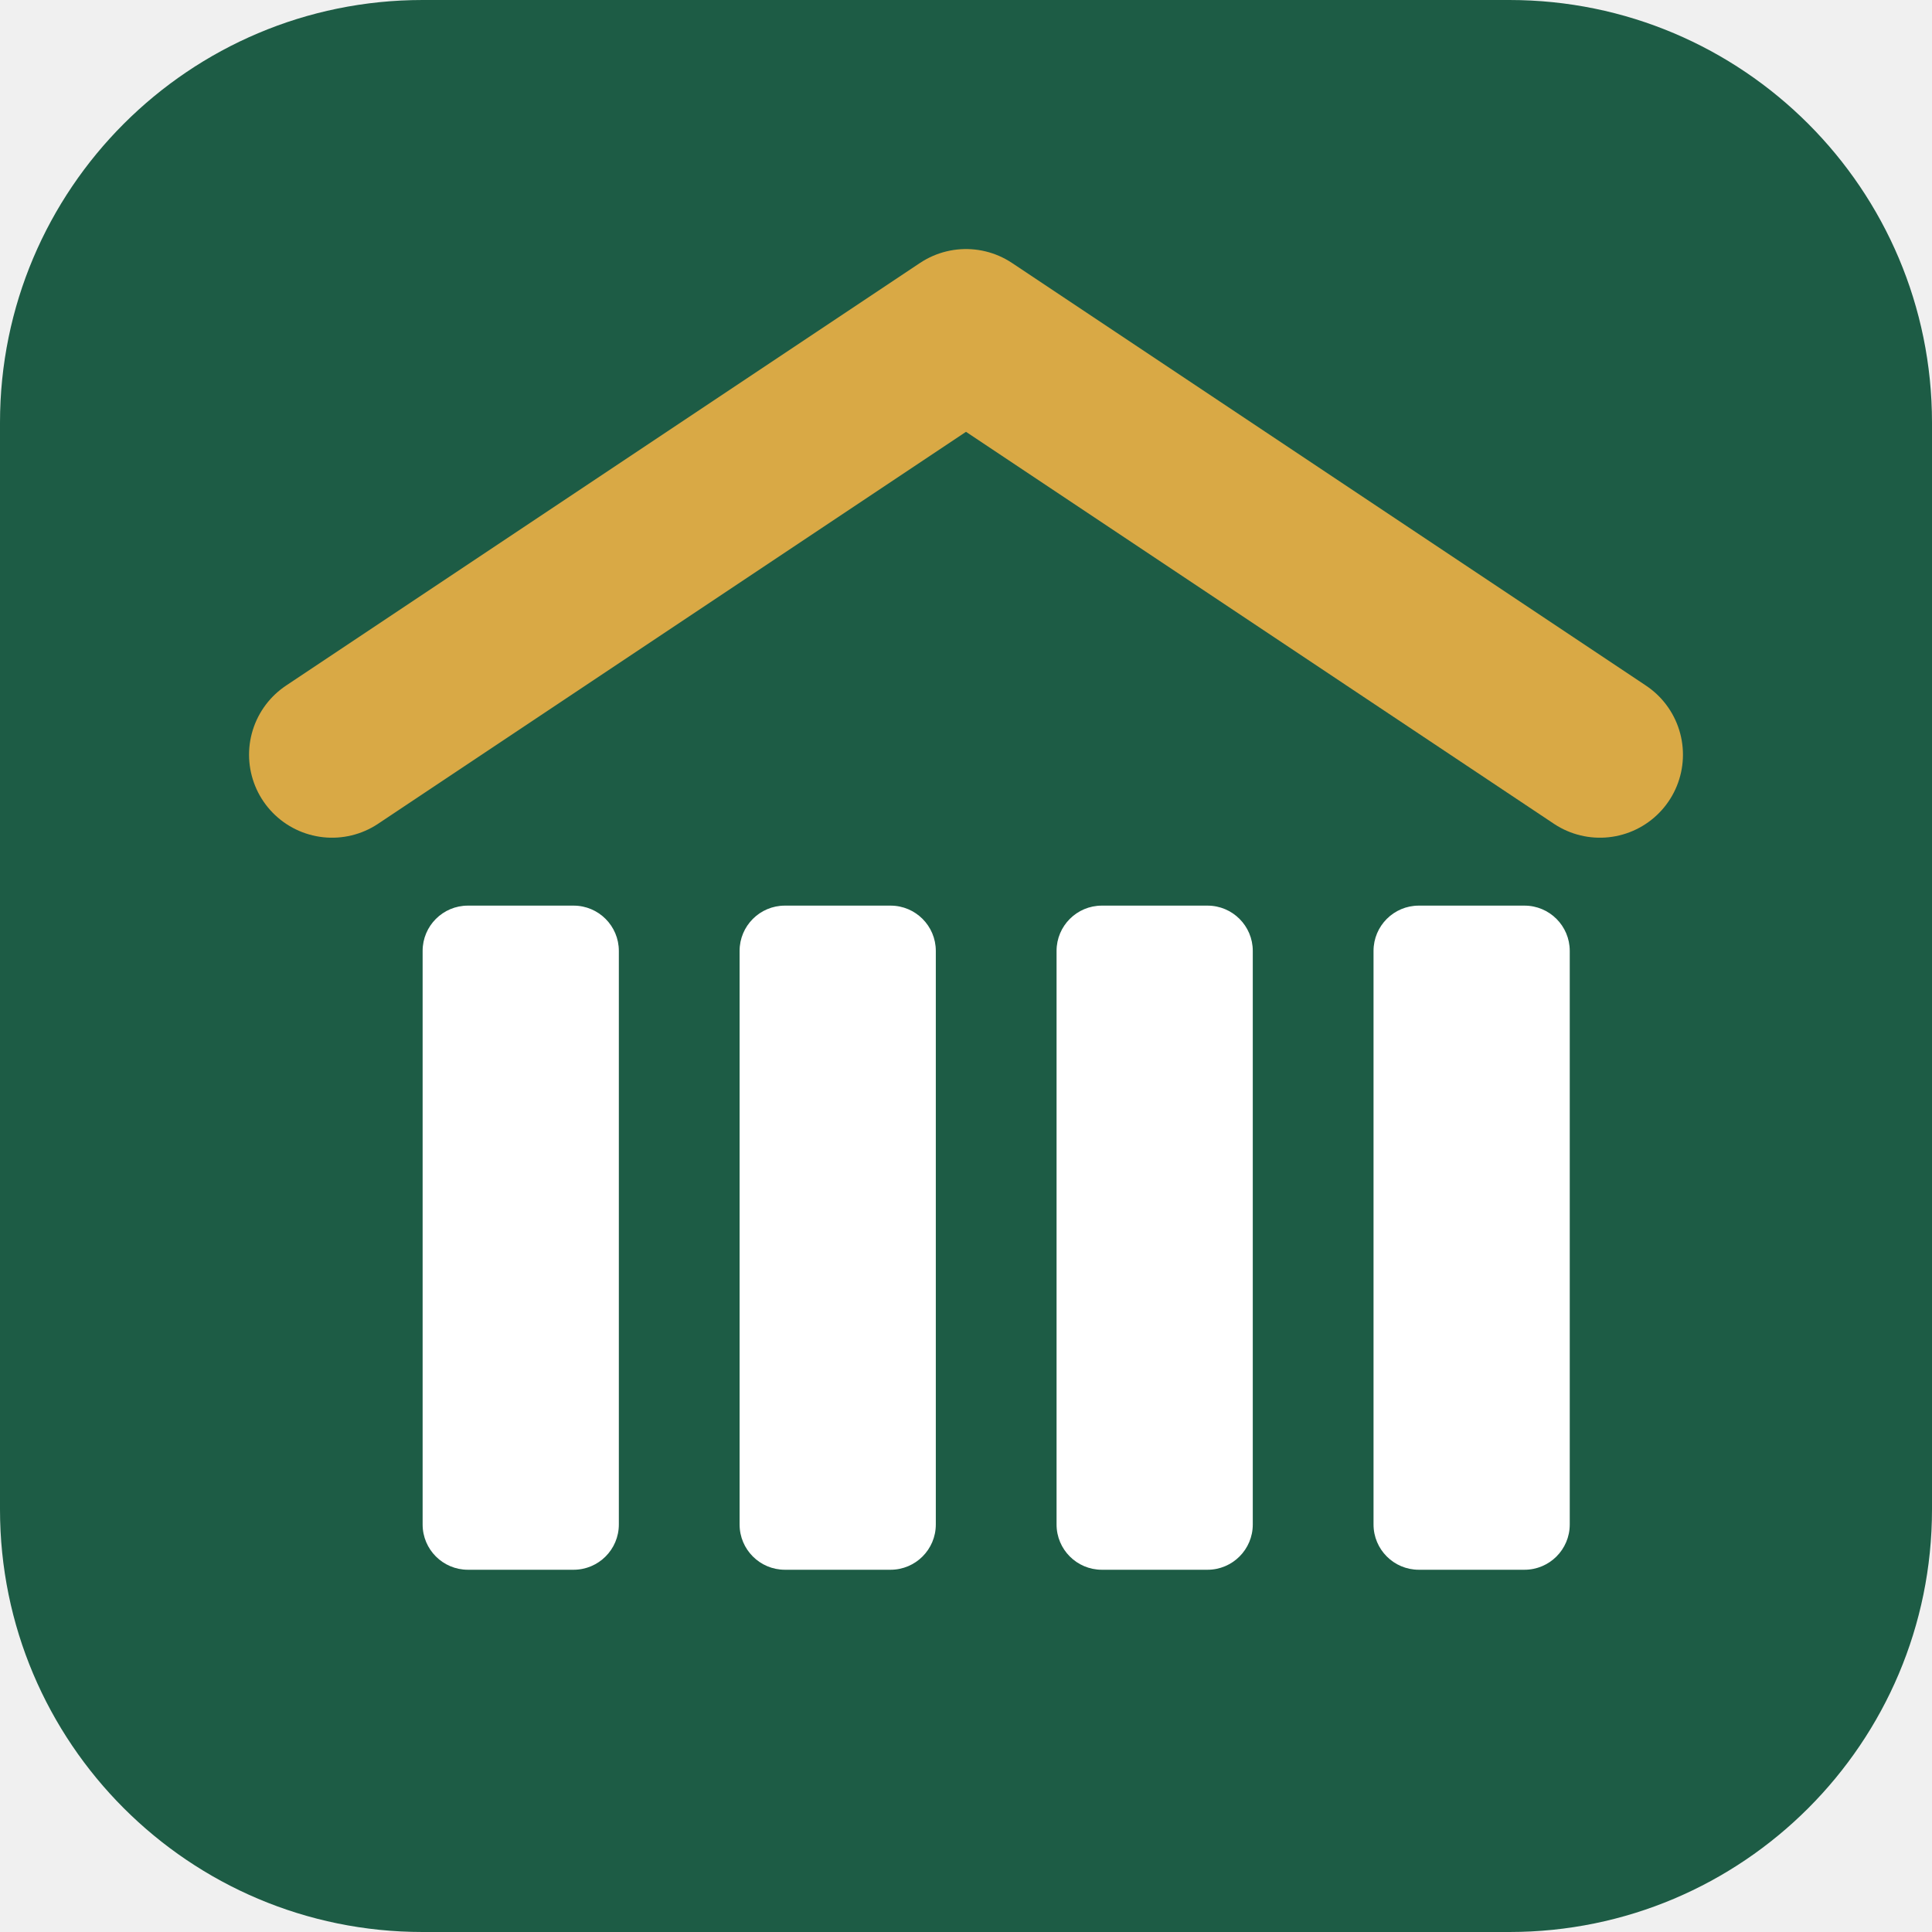
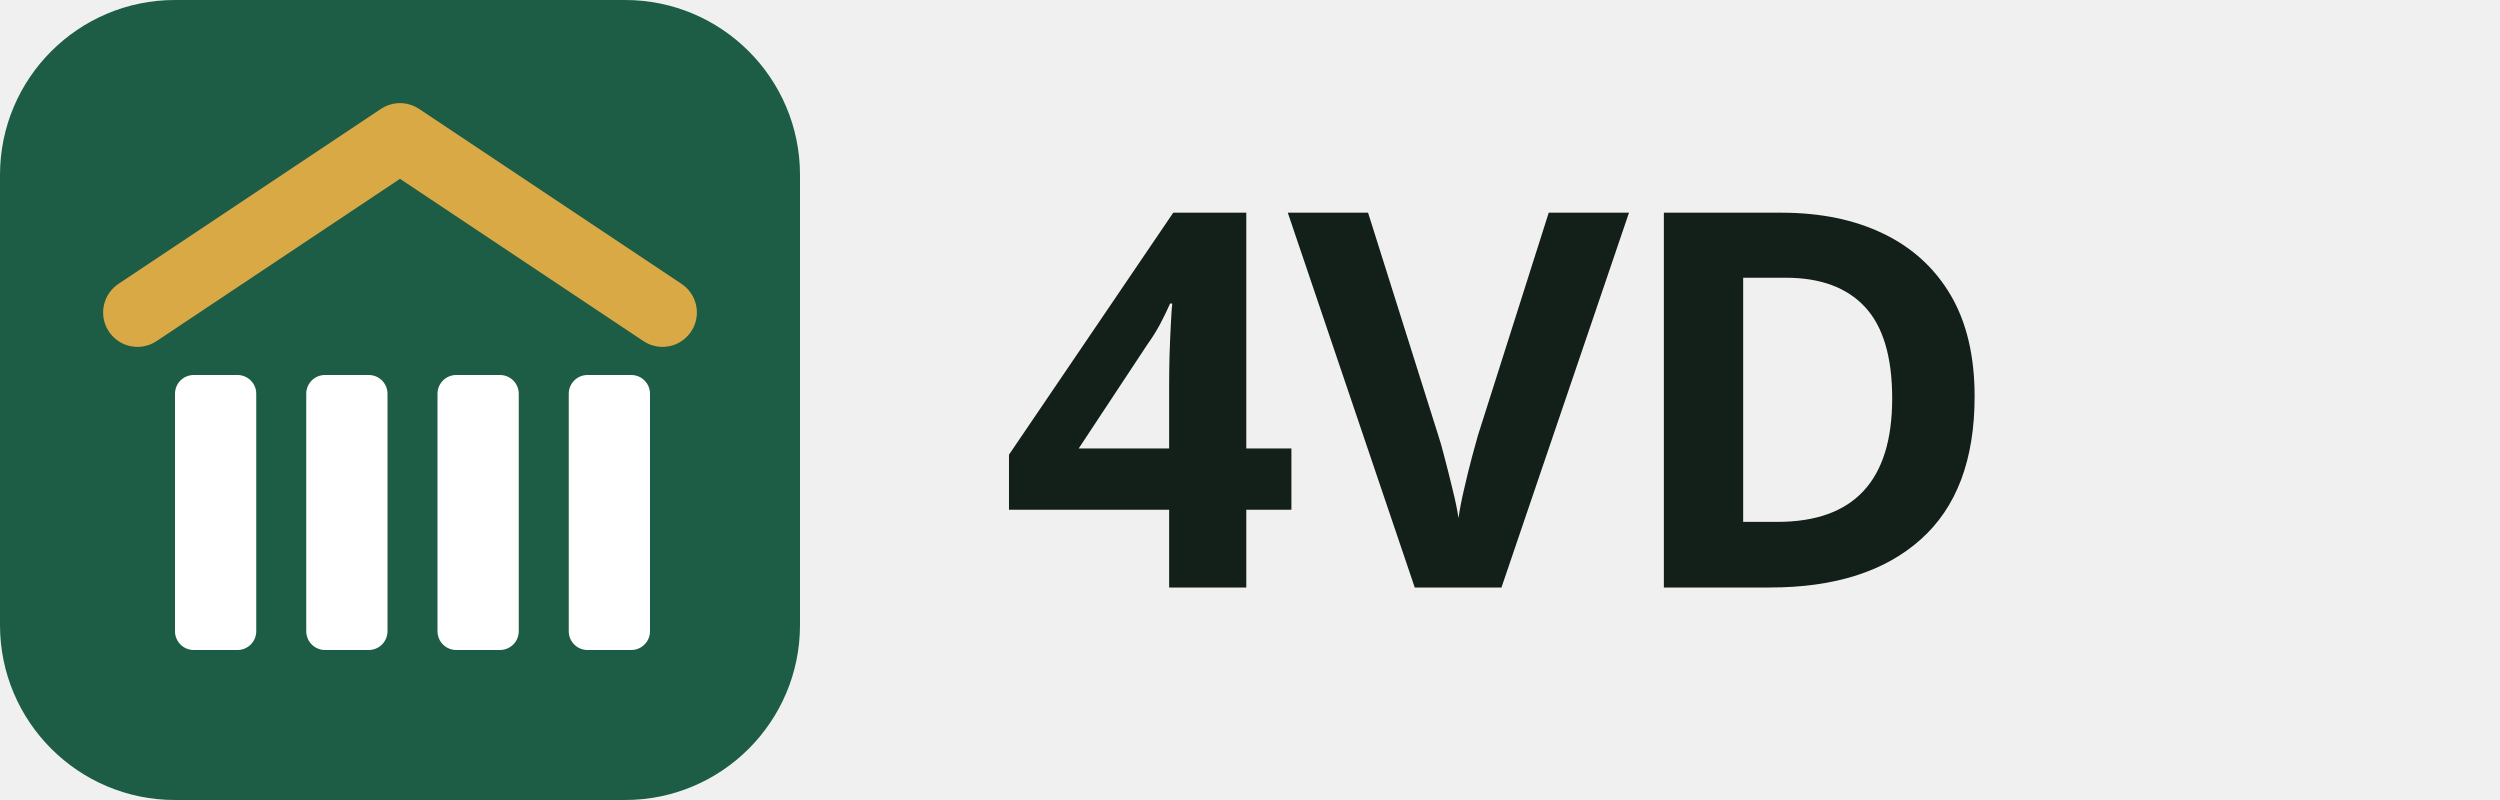
- <svg xmlns="http://www.w3.org/2000/svg" viewBox="0 0 64 64" role="img" aria-label="4VD">
+ <svg xmlns="http://www.w3.org/2000/svg" viewBox="0 0 200 64" role="img" aria-label="4VD">
  <rect width="64" height="64" rx="14" fill="#1D5C45" />
  <path d="M11 25 L32 11 L53 25" fill="none" stroke="#D9A945" stroke-width="5.5" stroke-linecap="round" stroke-linejoin="round" />
  <rect x="14" y="30" width="6.5" height="22" rx="1.5" fill="#FFFFFF" />
  <rect x="24.5" y="30" width="6.5" height="22" rx="1.5" fill="#FFFFFF" />
  <rect x="35" y="30" width="6.5" height="22" rx="1.5" fill="#FFFFFF" />
  <rect x="45.5" y="30" width="6.5" height="22" rx="1.5" fill="#FFFFFF" />
+   <text x="80" y="47" font-family="'Hanken Grotesk', sans-serif" font-weight="800" font-size="42" letter-spacing="-1" fill="#122019">4VD</text>
</svg>
